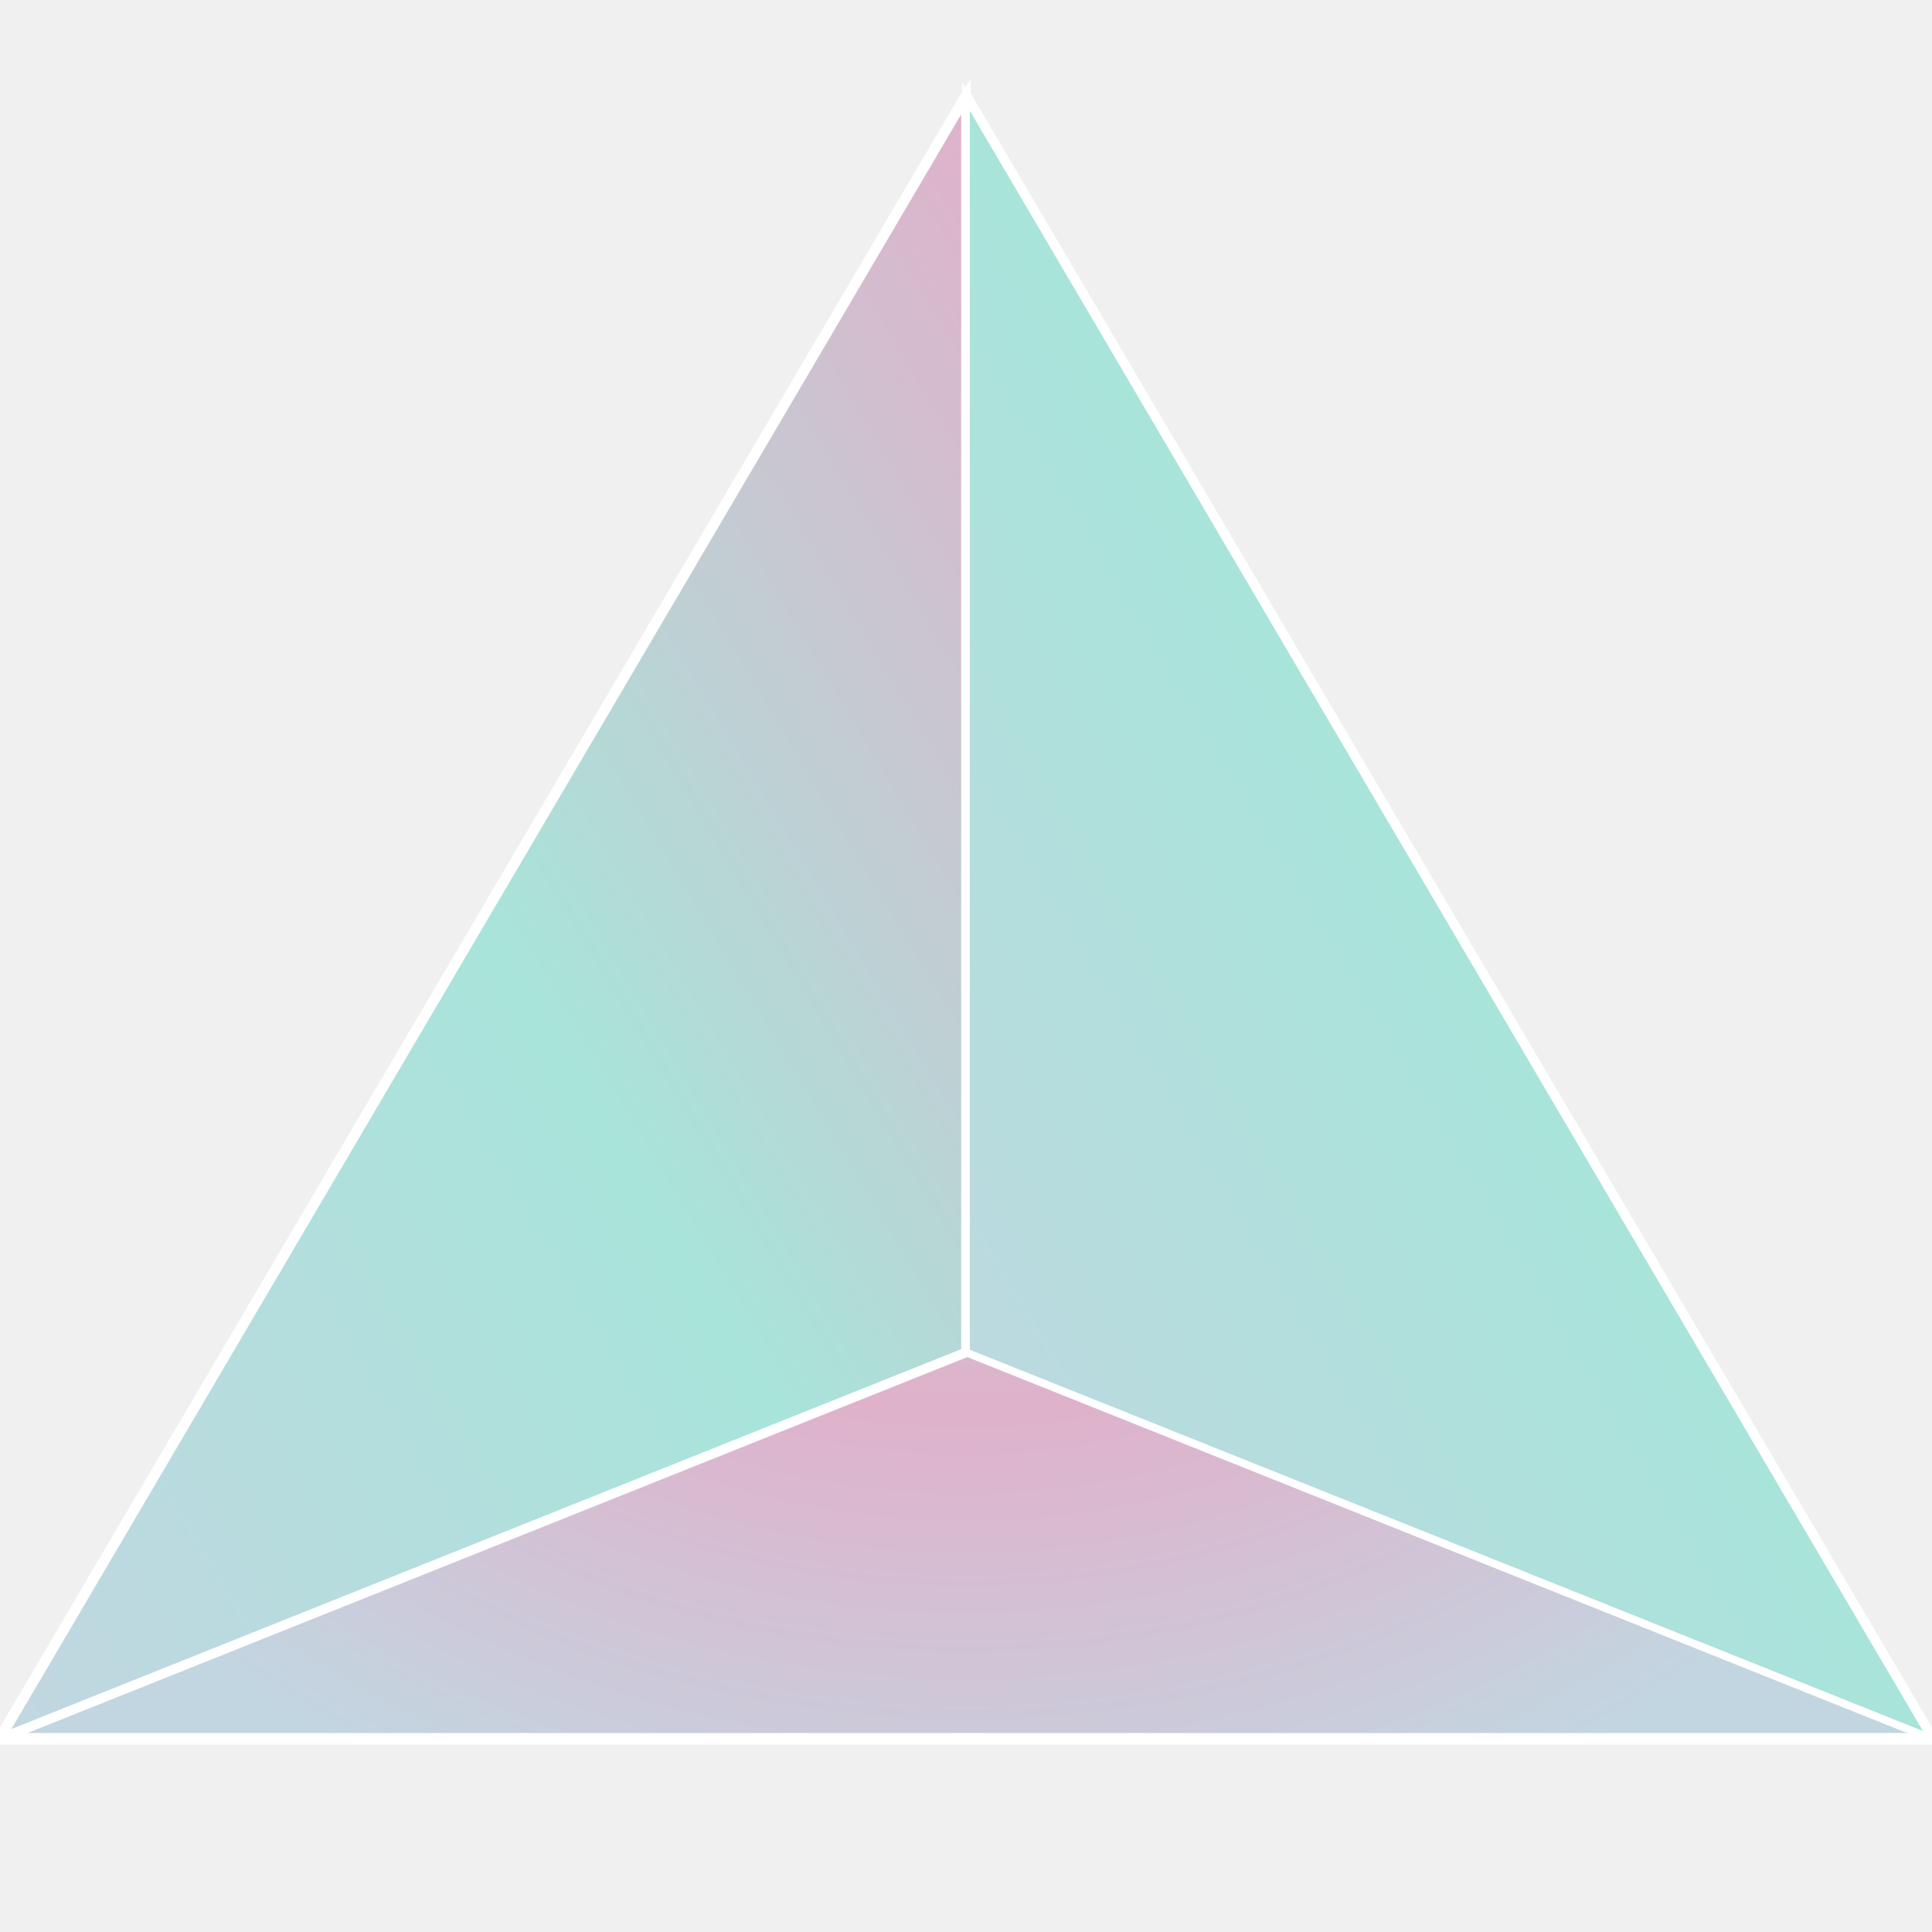
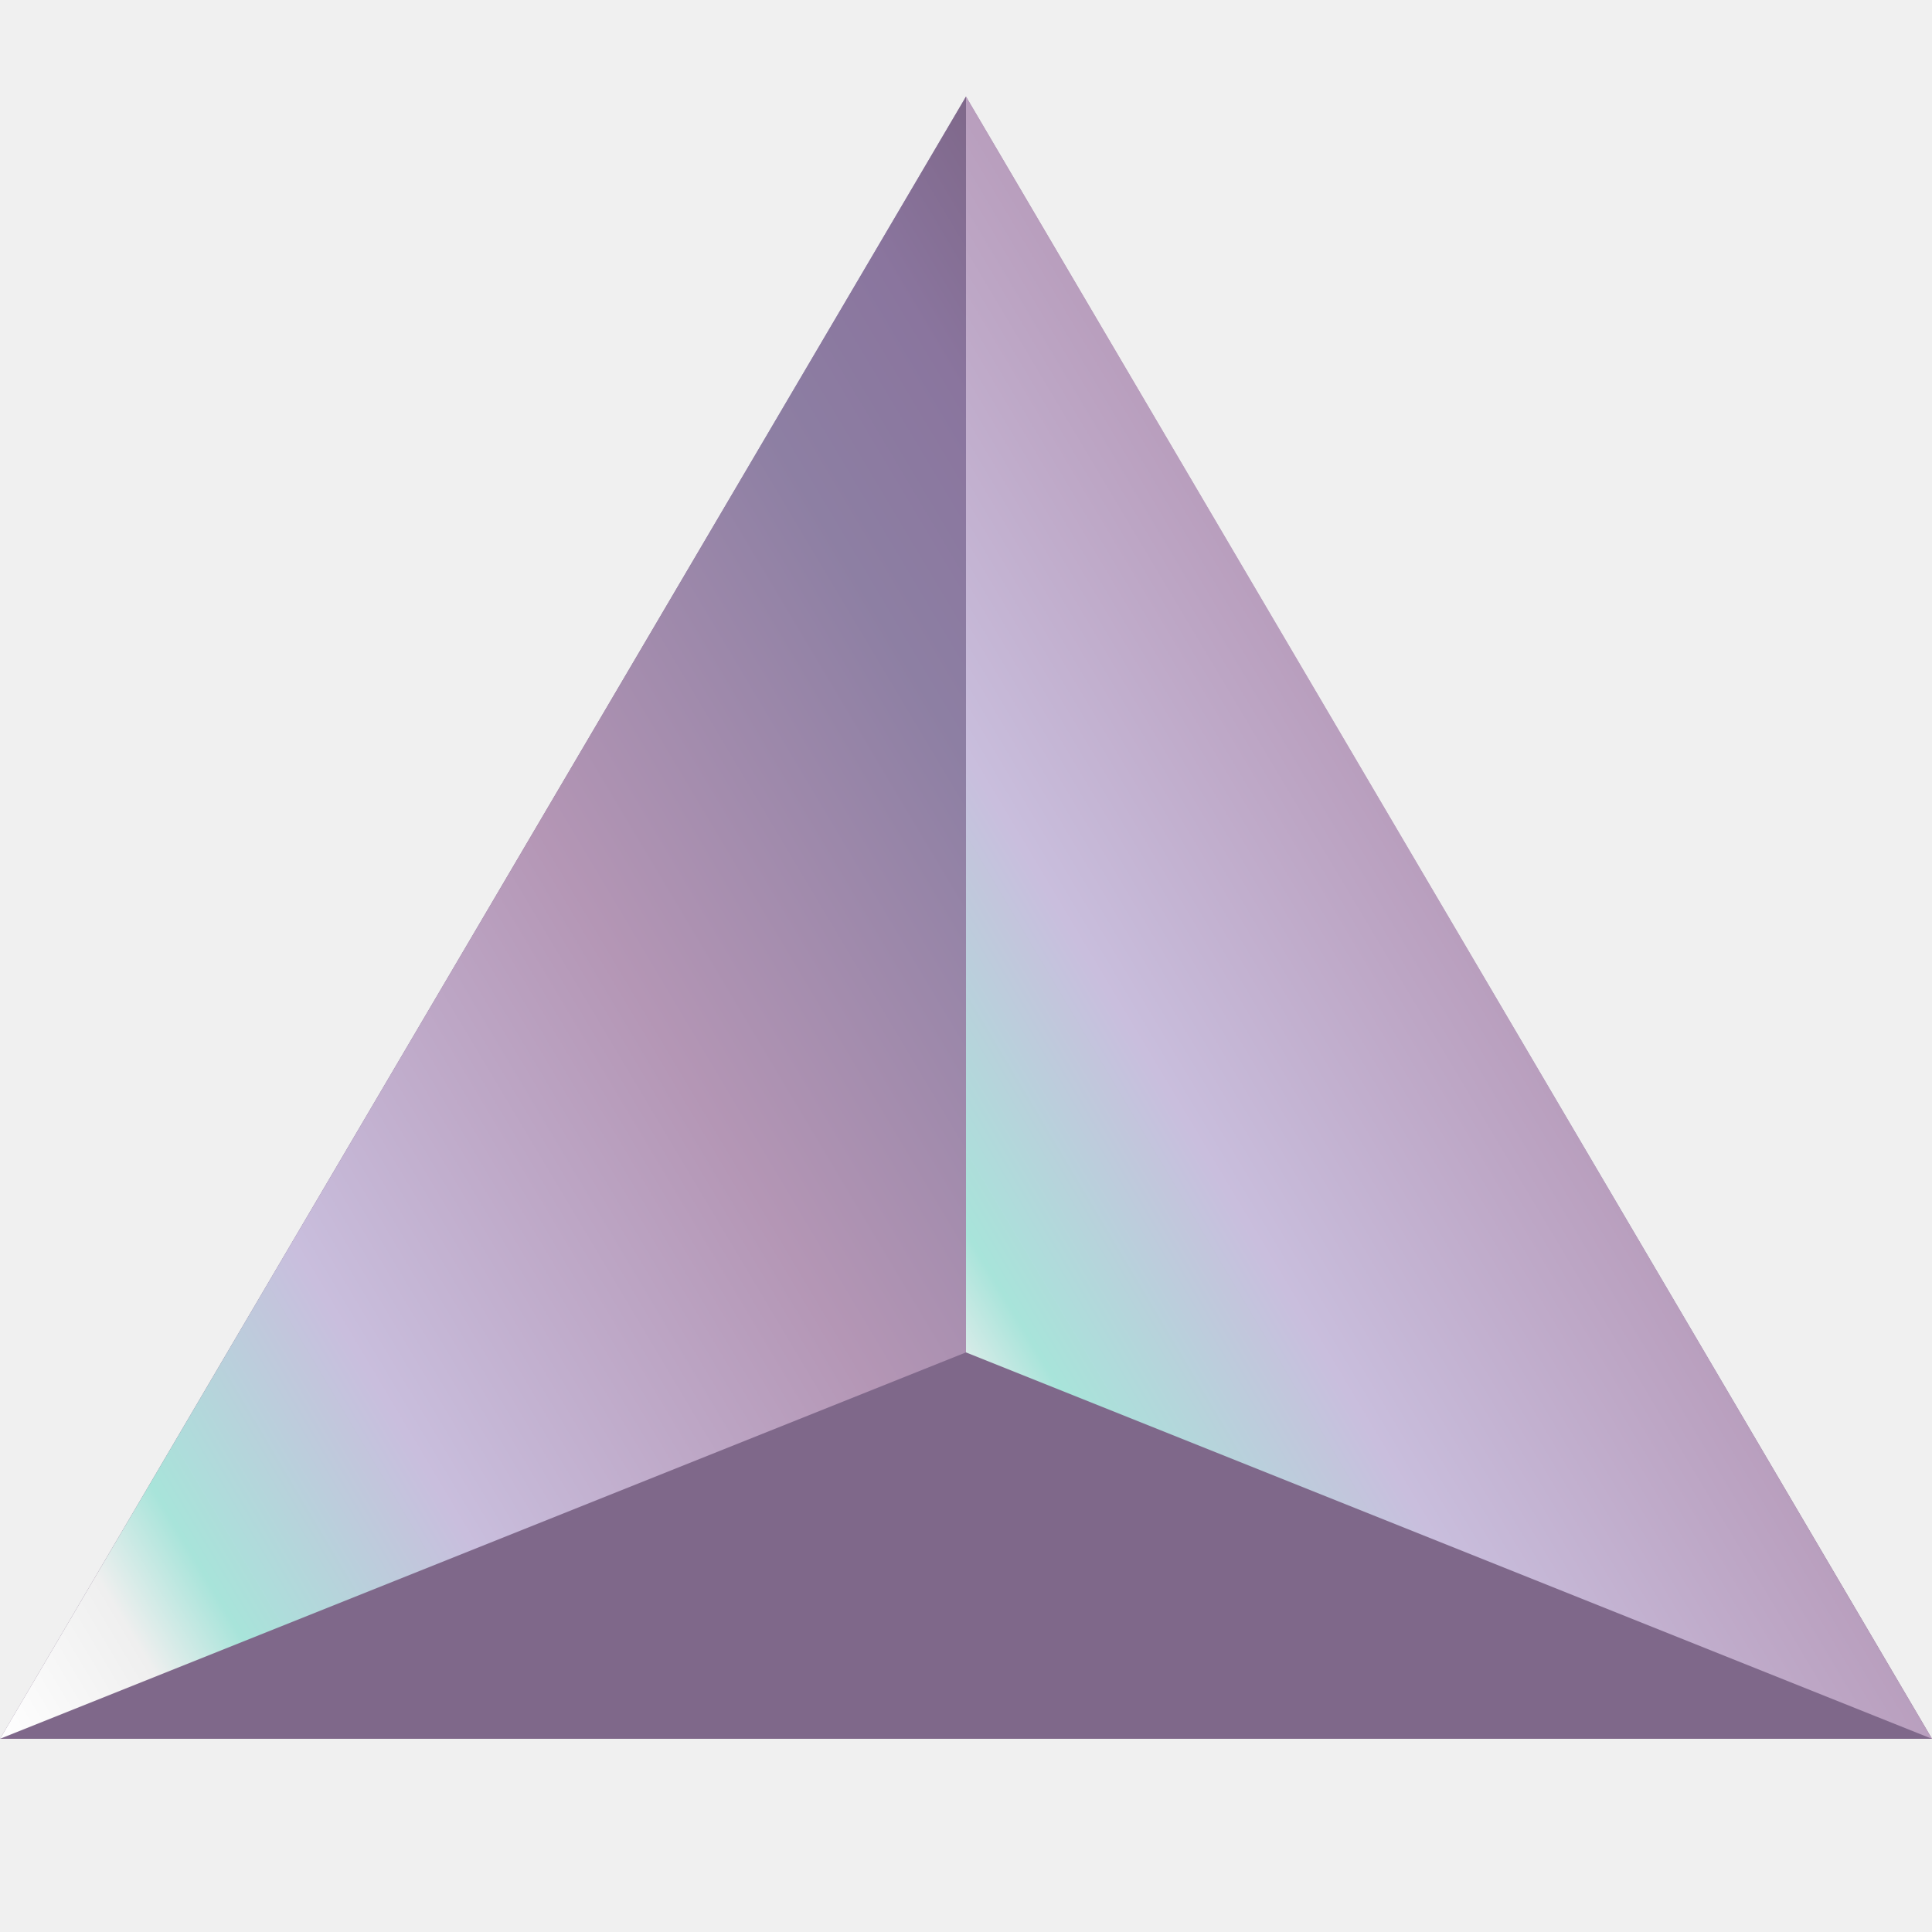
<svg xmlns="http://www.w3.org/2000/svg" width="100%" height="100%" viewBox="0 0 100 100" fill="none">
-   <path d="M50 5 L0 90 L100 90 Z" fill="url(#opalGradient)" stroke="white" stroke-width="0.6" />
-   <path d="M50 5 L0 90 L50 70 Z" fill="url(#opalGradientSide)" stroke="white" stroke-width="0.5" />
-   <path d="M50 5 L100 90 L50 70 Z" fill="url(#opalGradientSide)" stroke="white" stroke-width="0.4" />
+   <path d="M50 5 L0 90 L100 90 Z" fill="url(#amplifiedIlluminatedGradient)" />
+   <path d="M50 5 L0 90 L50 70 Z" fill="url(#amplifiedIlluminatedGradientSide)" />
+   <path d="M50 5 L100 90 L50 70 Z" fill="url(#amplifiedIlluminatedGradientSide)" />
  <defs>
-     <radialGradient id="opalGradient" cx="0.5" cy="0.5" r="0.6">
-       <stop offset="0%" stop-color="#A8E4DA" />
-       <stop offset="50%" stop-color="#E0B1CB" />
-       <stop offset="100%" stop-color="#C2D6E1" />
+     <radialGradient id="amplifiedIlluminatedGradient" cx="0.5" cy="0.1" r="0.7" gradientUnits="userSpaceOnUse" gradientTransform="translate(50 5) scale(90 90)">
+       <stop offset="0%" stop-color="#FFFFFF" />
+       <stop offset="0.1" stop-color="#EFEFEF" />
+       <stop offset="0.156" stop-color="#A8E4DA" />
+       <stop offset="0.302" stop-color="#C9BEDD" />
+       <stop offset="0.427" stop-color="#BFAAC9" />
+       <stop offset="0.557" stop-color="#B496B5" />
+       <stop offset="0.797" stop-color="#8D7FA3" />
+       <stop offset="0.906" stop-color="#8A759E" />
+       <stop offset="1" stop-color="#7F688A" />
    </radialGradient>
-     <linearGradient id="opalGradientSide" x1="0%" y1="100%" x2="100%" y2="0%">
-       <stop offset="0%" stop-color="#C2D6E1" />
-       <stop offset="50%" stop-color="#A8E4DA" />
-       <stop offset="100%" stop-color="#E0B1CB" />
+     <linearGradient id="amplifiedIlluminatedGradientSide" x1="0%" y1="100%" x2="100%" y2="0%">
+       <stop offset="0%" stop-color="#FFFFFF" />
+       <stop offset="0.1" stop-color="#EFEFEF" />
+       <stop offset="0.156" stop-color="#A8E4DA" />
+       <stop offset="0.302" stop-color="#C9BEDD" />
+       <stop offset="0.427" stop-color="#BFAAC9" />
+       <stop offset="0.557" stop-color="#B496B5" />
+       <stop offset="0.797" stop-color="#8D7FA3" />
+       <stop offset="0.906" stop-color="#8A759E" />
+       <stop offset="1" stop-color="#7F688A" />
    </linearGradient>
  </defs>
</svg>
